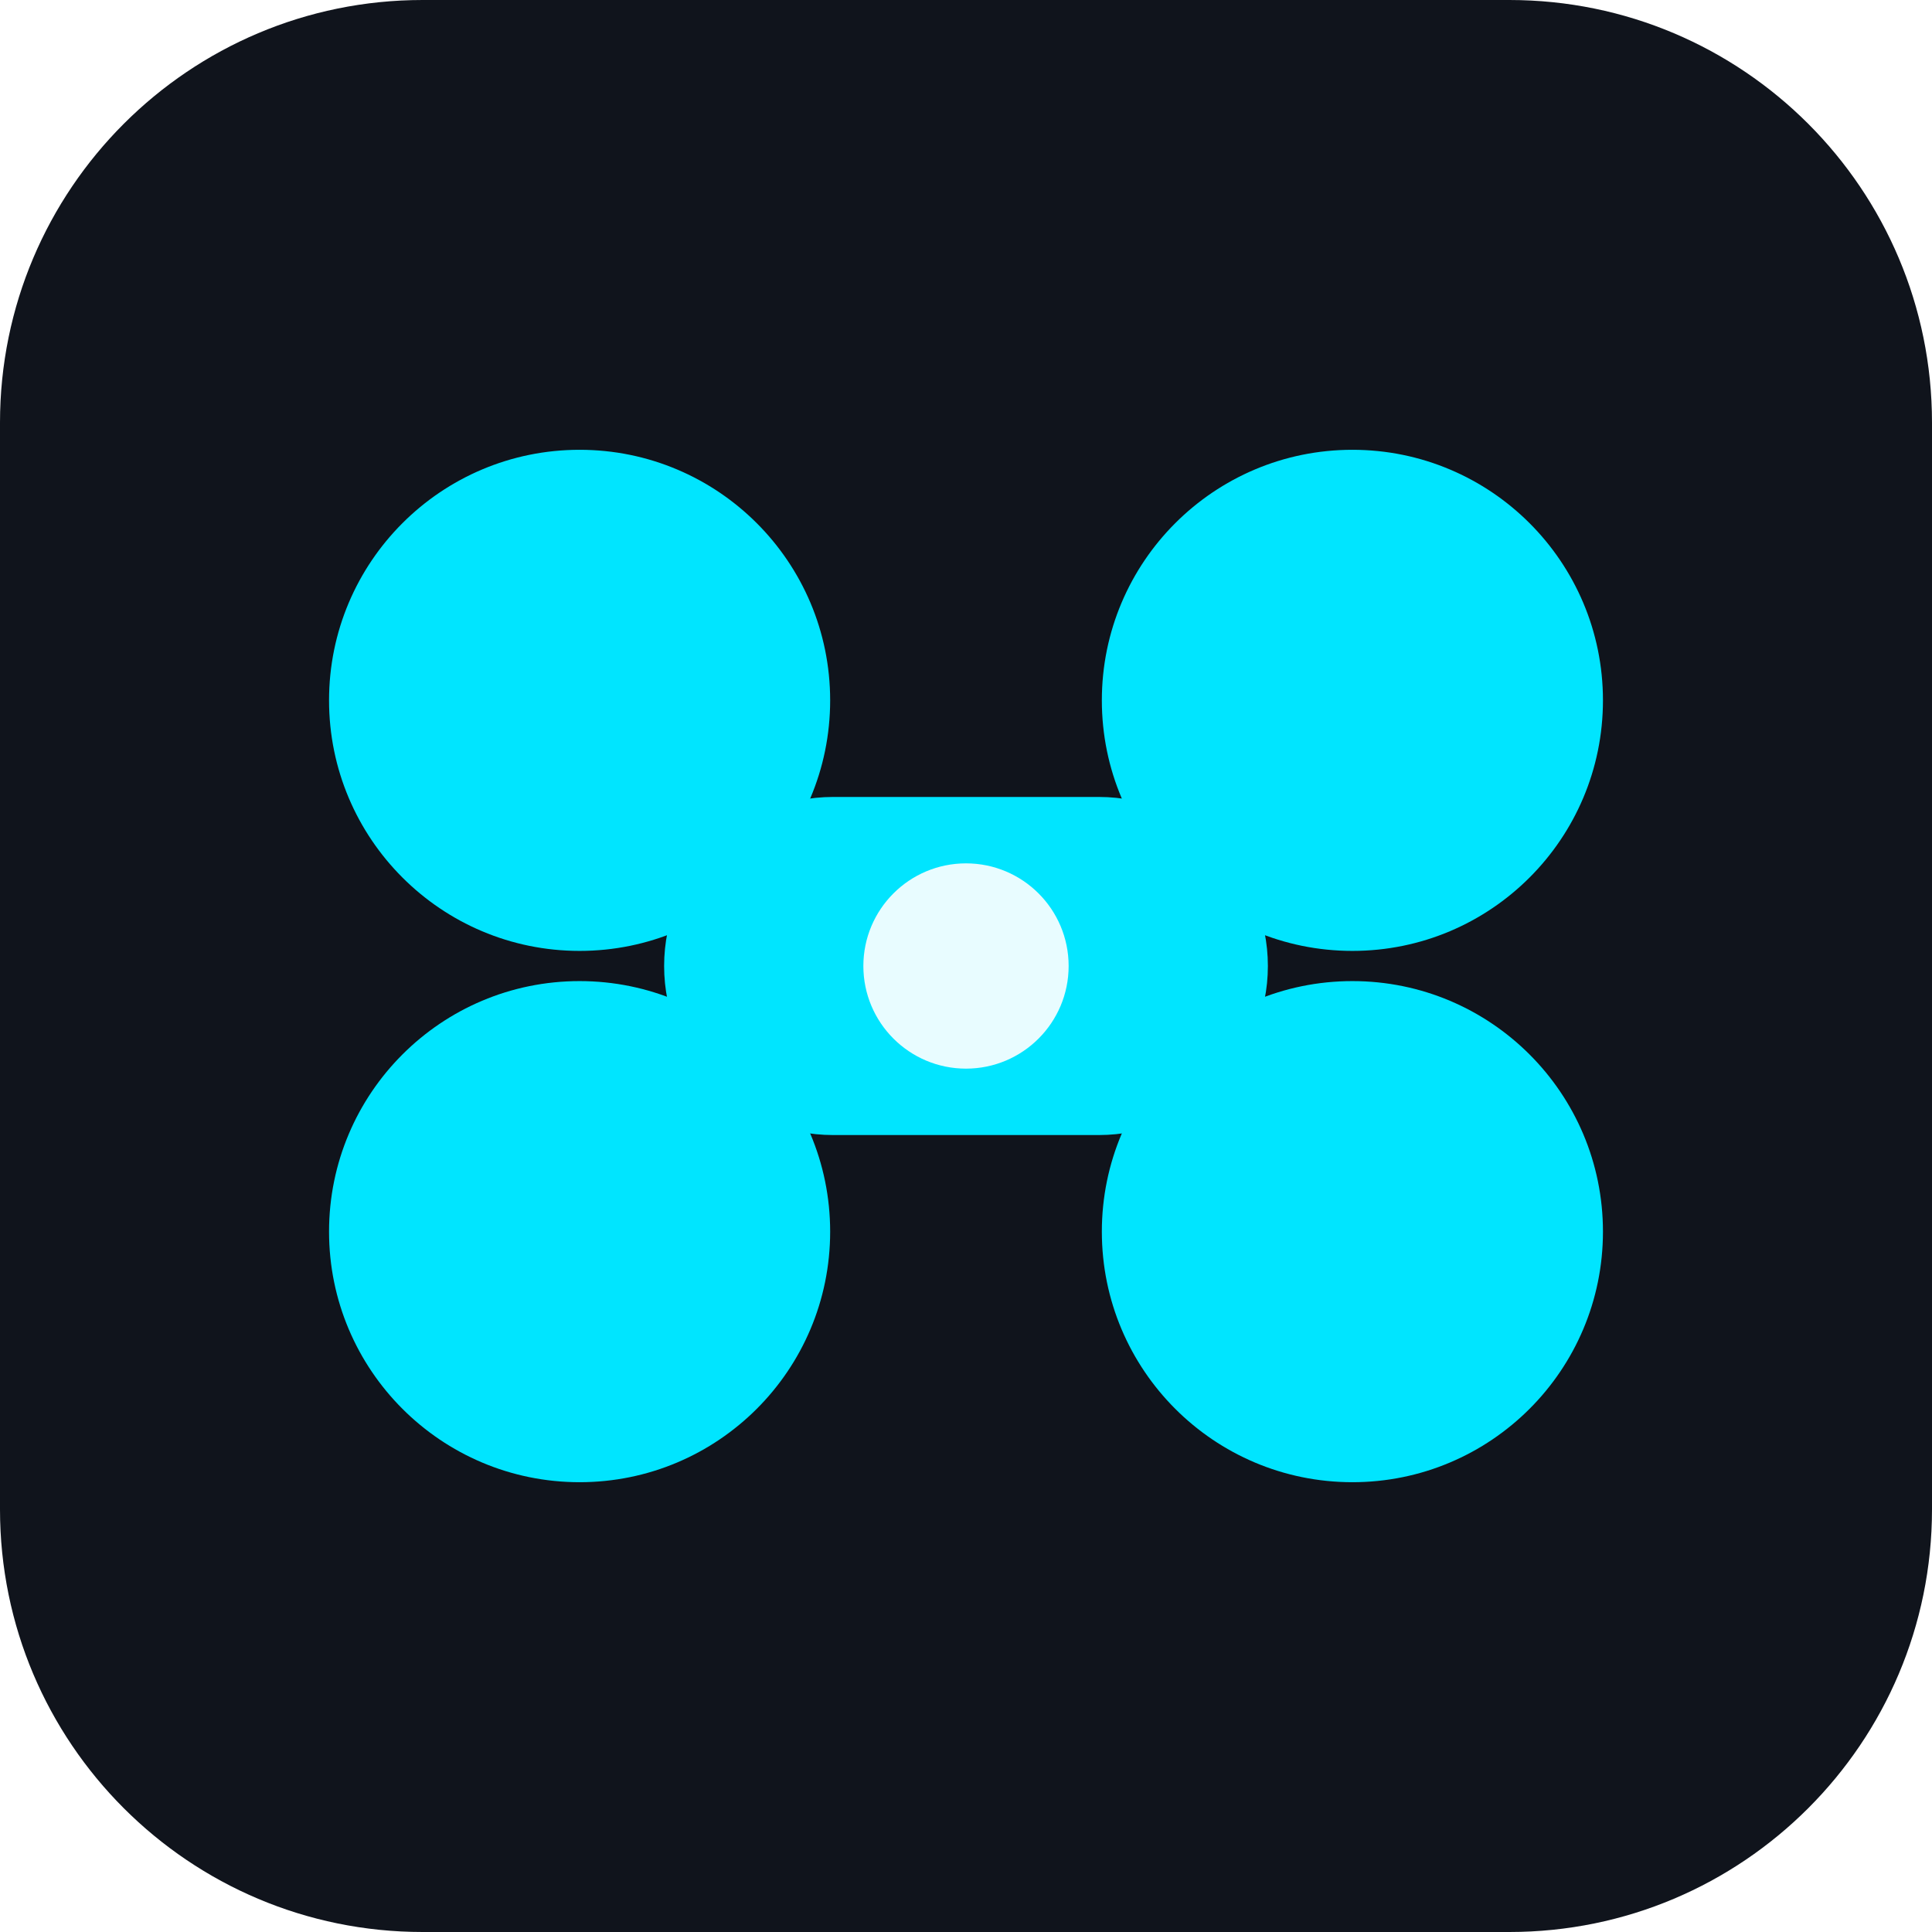
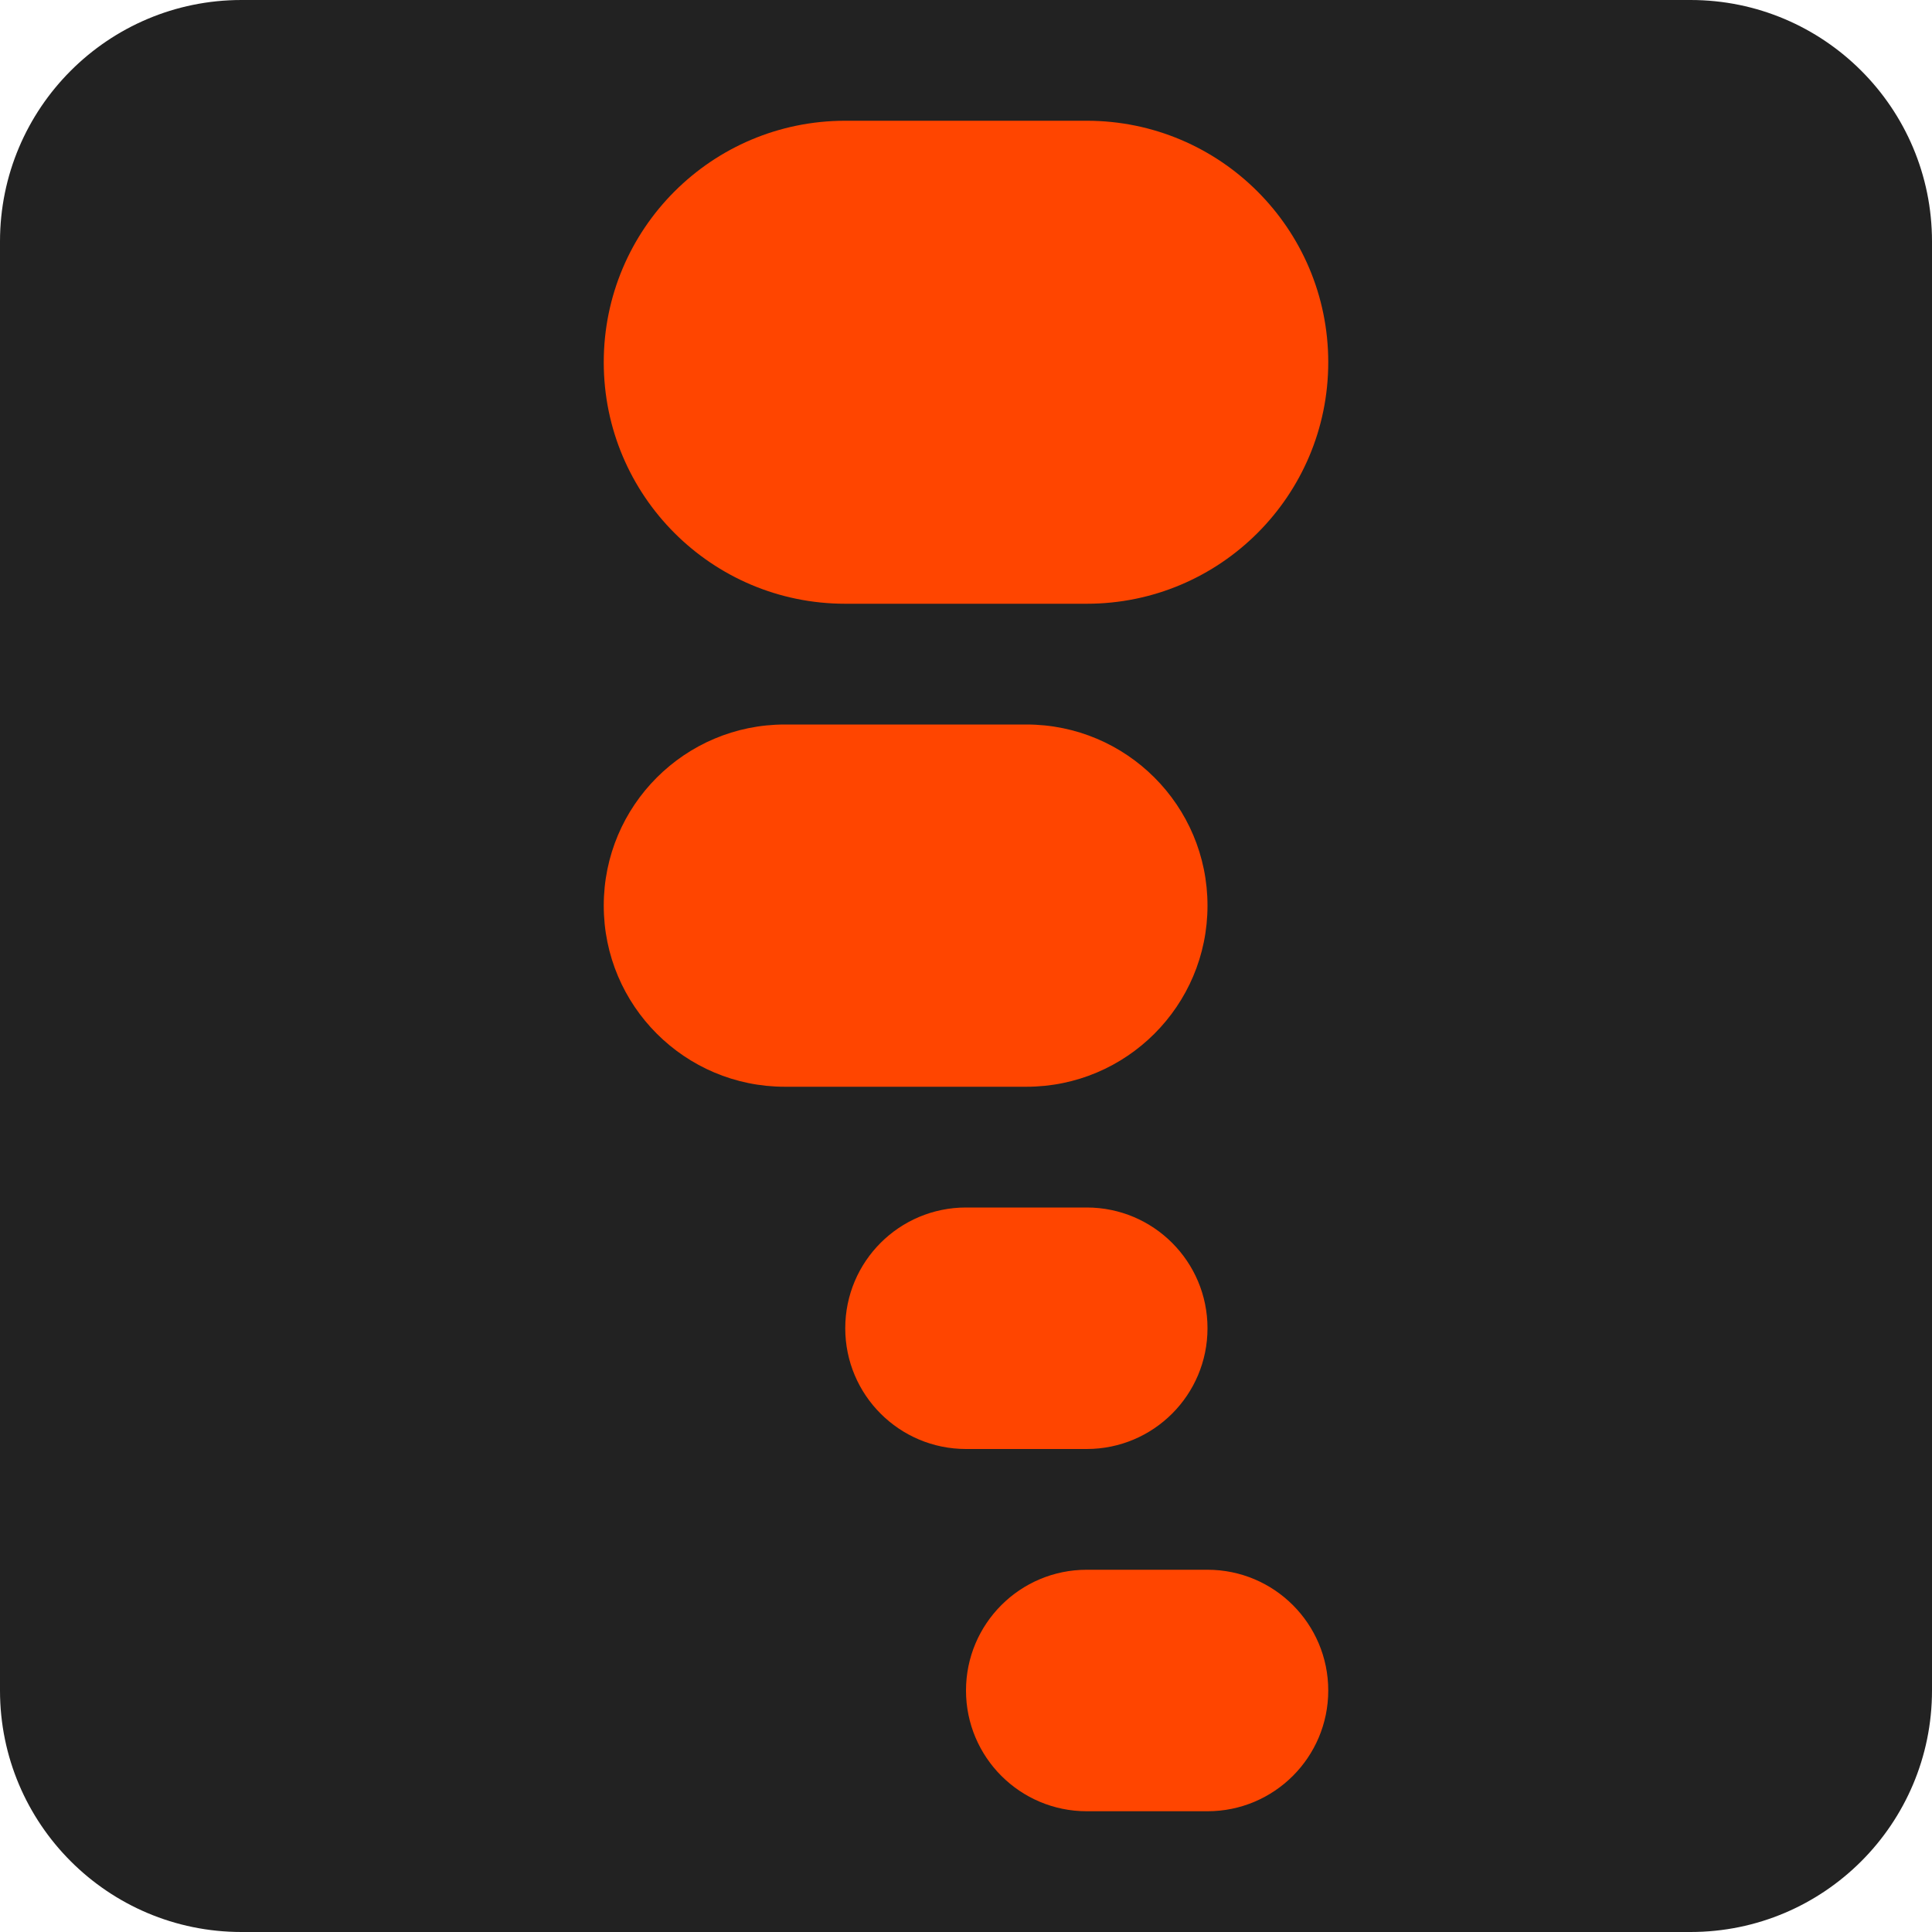
<svg xmlns="http://www.w3.org/2000/svg" viewBox="0 0 32 32">
-   <rect width="32" height="32" rx="7" fill="#10141c" />
-   <g fill="#00e5ff">
-     <rect x="11" y="13.2" width="10" height="5.6" rx="2.8" />
-     <circle cx="9.6" cy="11.6" r="4.15" />
-     <circle cx="9.6" cy="20.4" r="4.15" />
-     <circle cx="22.4" cy="11.6" r="4.15" />
-     <circle cx="22.4" cy="20.4" r="4.15" />
+   <rect width="32" height="32" rx="4" fill="#222222" />
+   <g fill="#FF4500">
+     <rect x="10" y="2" width="12" height="8" rx="4" />
+     <rect x="10" y="12" width="10" height="6" rx="3" />
+     <rect x="14" y="20" width="6" height="4" rx="2" />
+     <rect x="16" y="26" width="6" height="4" rx="2" />
  </g>
-   <circle cx="16" cy="16" r="1.7" fill="#e8fcff" />
</svg>
